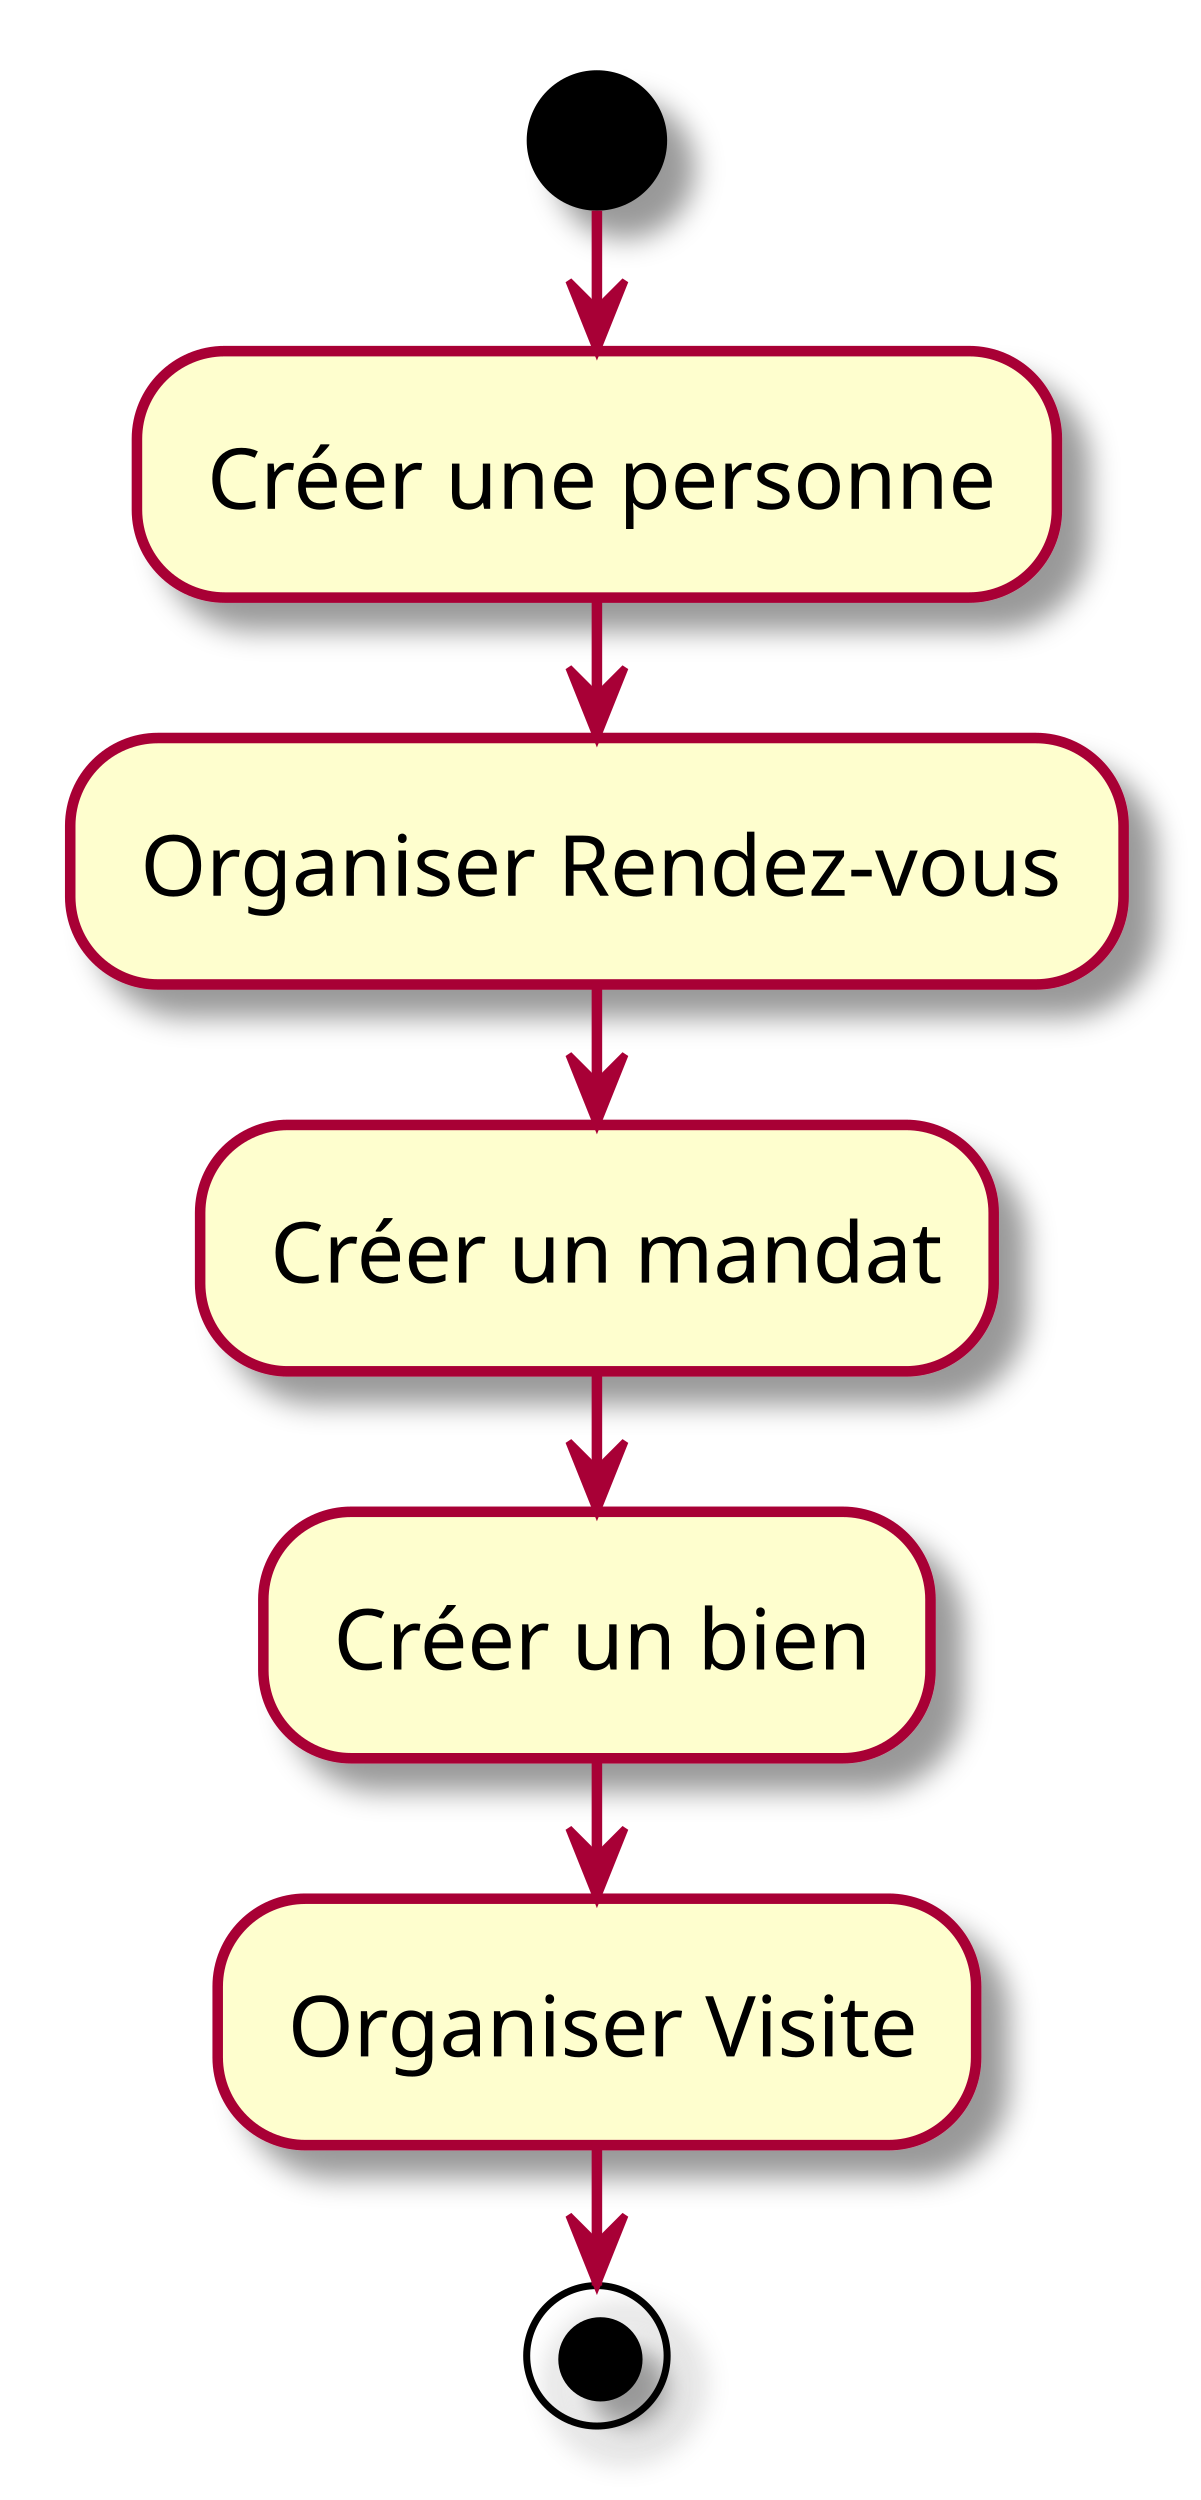
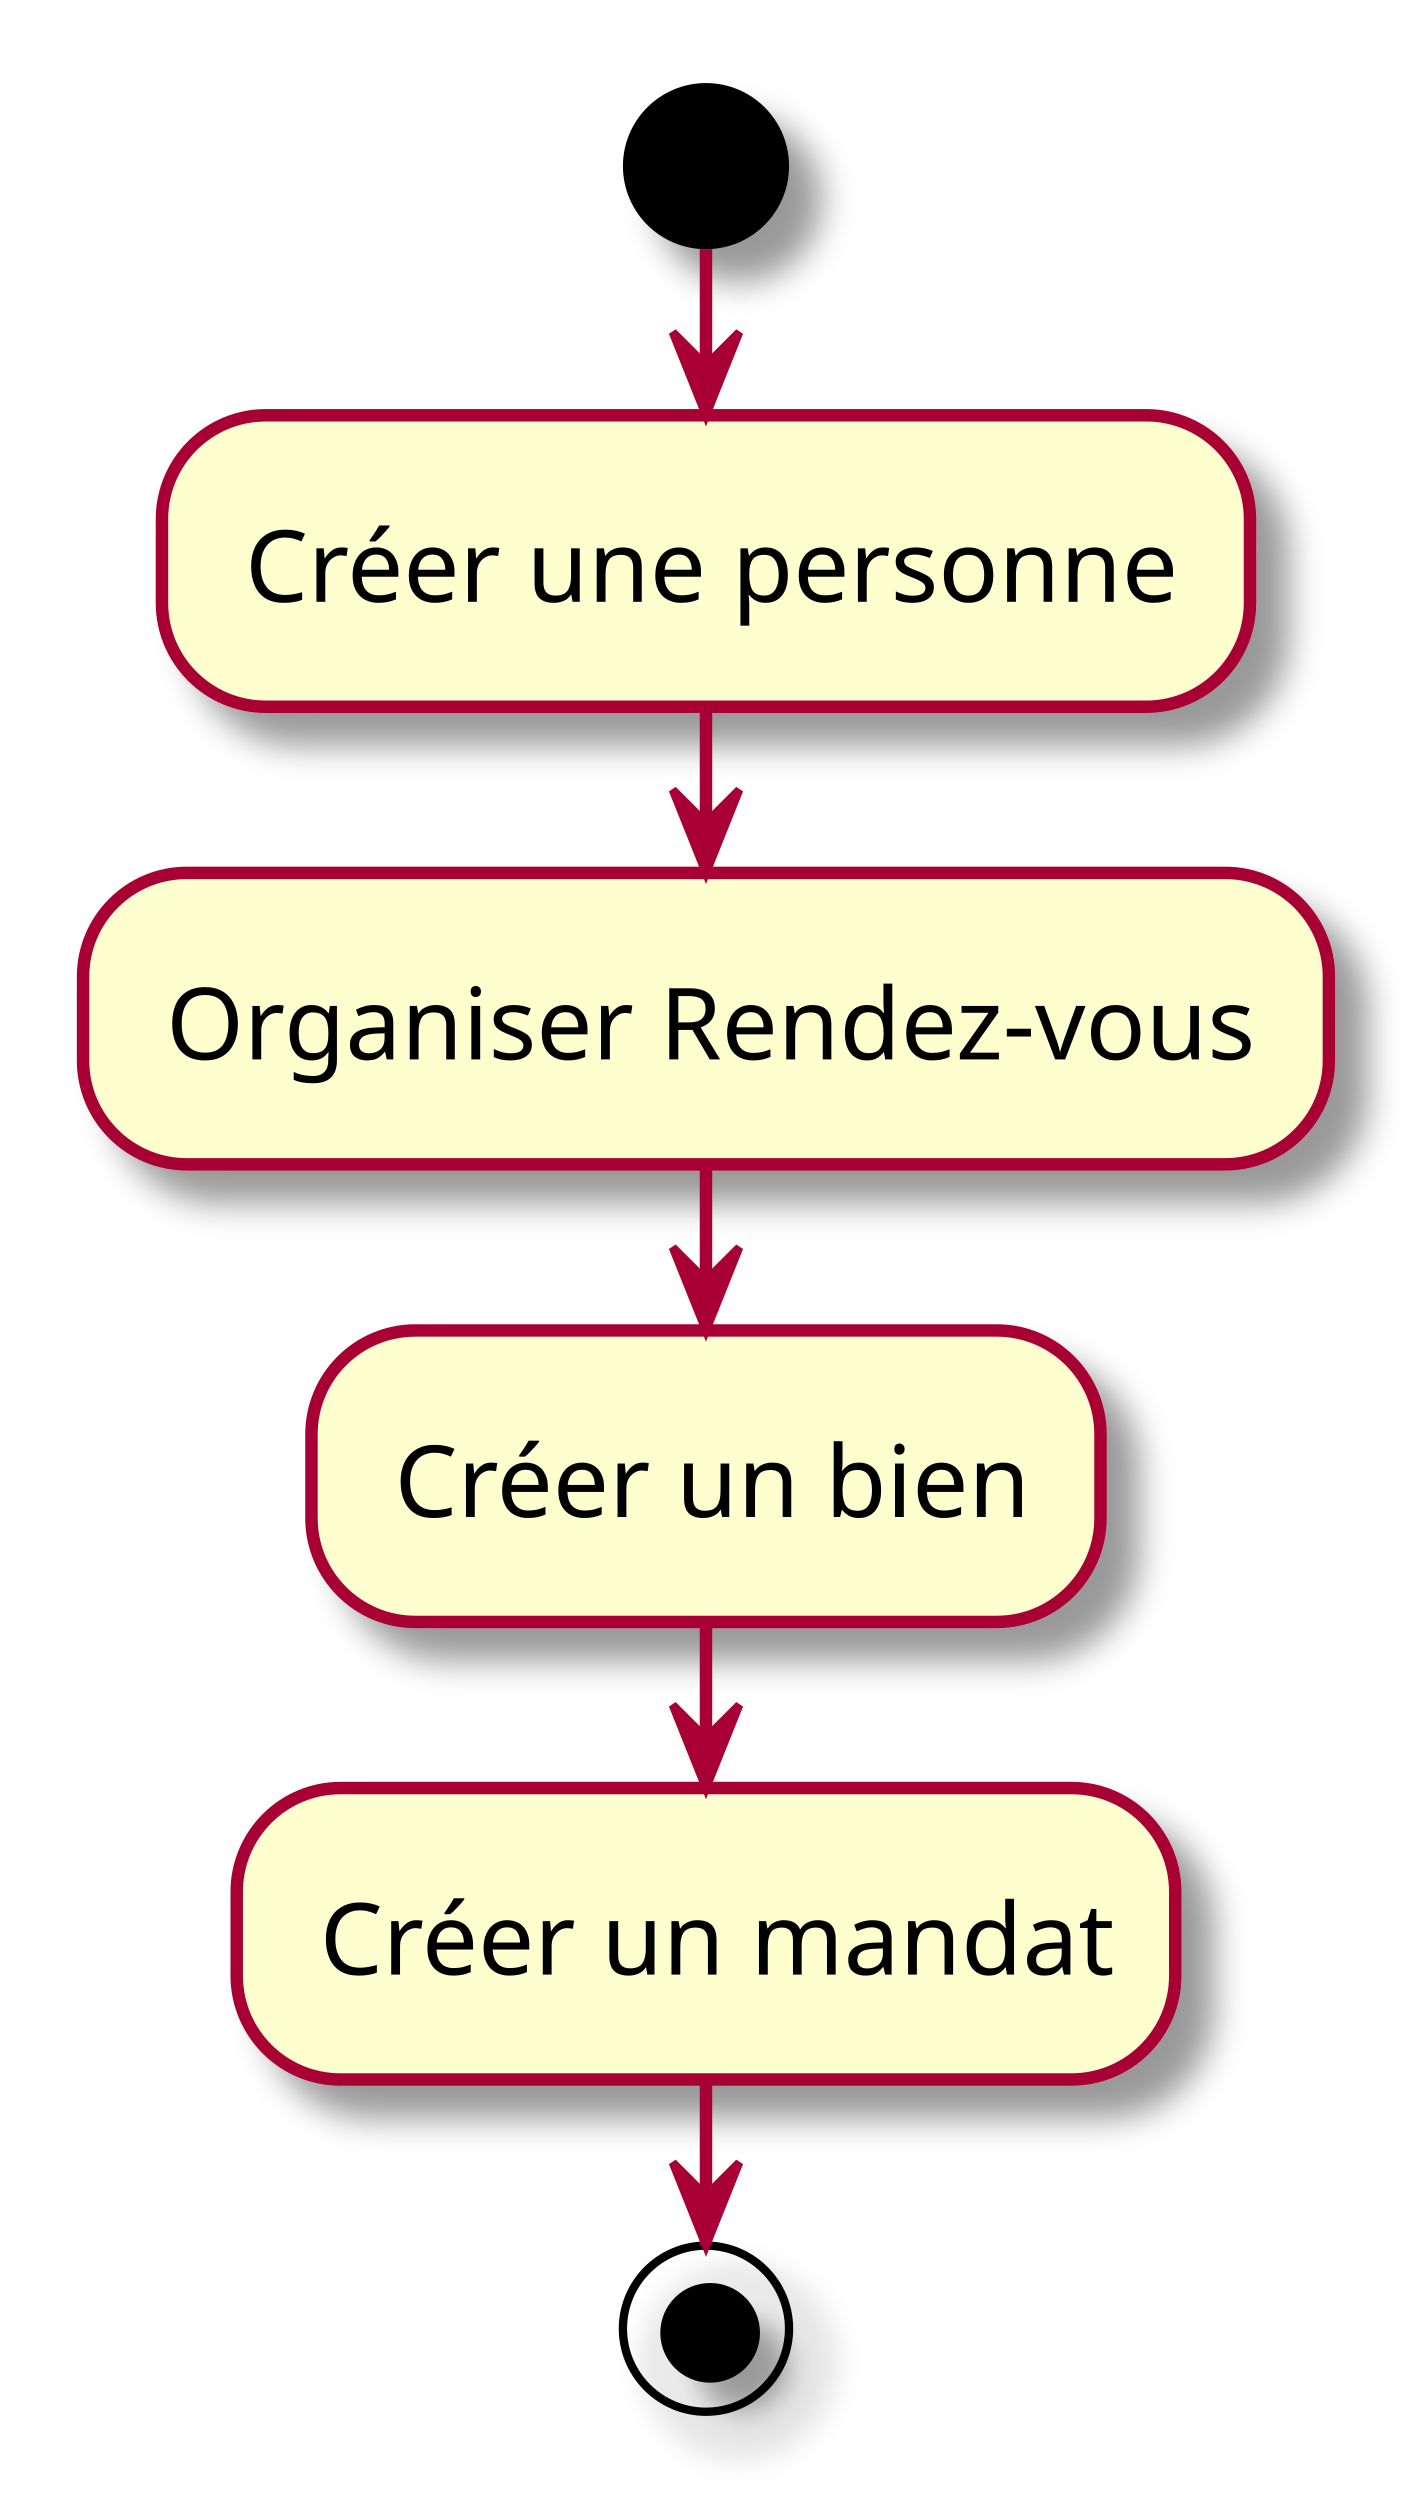
- <svg xmlns="http://www.w3.org/2000/svg" contentScriptType="application/ecmascript" contentStyleType="text/css" height="356px" preserveAspectRatio="none" style="width:171px;height:356px;" version="1.1" viewBox="0 0 171 356" width="171px" zoomAndPan="magnify">
+ <svg xmlns="http://www.w3.org/2000/svg" contentScriptType="application/ecmascript" contentStyleType="text/css" height="301px" preserveAspectRatio="none" style="width:171px;height:301px;" version="1.1" viewBox="0 0 171 301" width="171px" zoomAndPan="magnify">
  <defs>
-     <filter height="300%" id="f15vvcb4falwli" width="300%" x="-1" y="-1">
+     <filter height="300%" id="f1ew23mkls0t3x" width="300%" x="-1" y="-1">
      <feGaussianBlur result="blurOut" stdDeviation="2.0" />
      <feColorMatrix in="blurOut" result="blurOut2" type="matrix" values="0 0 0 0 0 0 0 0 0 0 0 0 0 0 0 0 0 0 .4 0" />
      <feOffset dx="4.0" dy="4.0" in="blurOut2" result="blurOut3" />
      <feBlend in="SourceGraphic" in2="blurOut3" mode="normal" />
    </filter>
  </defs>
  <g>
-     <ellipse cx="85" cy="20" fill="#000000" filter="url(#f15vvcb4falwli)" rx="10" ry="10" style="stroke: none; stroke-width: 1.0;" />
-     <rect fill="#FEFECE" filter="url(#f15vvcb4falwli)" height="35.094" rx="12.5" ry="12.5" style="stroke: #A80036; stroke-width: 1.5;" width="131" x="19.5" y="50" />
+     <ellipse cx="85" cy="20" fill="#000000" filter="url(#f1ew23mkls0t3x)" rx="10" ry="10" style="stroke: none; stroke-width: 1.0;" />
+     <rect fill="#FEFECE" filter="url(#f1ew23mkls0t3x)" height="35.094" rx="12.5" ry="12.5" style="stroke: #A80036; stroke-width: 1.5;" width="131" x="19.5" y="50" />
    <text fill="#000000" font-family="sans-serif" font-size="12" lengthAdjust="spacingAndGlyphs" textLength="111" x="29.5" y="72.457">Créer une personne</text>
-     <rect fill="#FEFECE" filter="url(#f15vvcb4falwli)" height="35.094" rx="12.5" ry="12.5" style="stroke: #A80036; stroke-width: 1.5;" width="150" x="10" y="105.094" />
+     <rect fill="#FEFECE" filter="url(#f1ew23mkls0t3x)" height="35.094" rx="12.5" ry="12.5" style="stroke: #A80036; stroke-width: 1.5;" width="150" x="10" y="105.094" />
    <text fill="#000000" font-family="sans-serif" font-size="12" lengthAdjust="spacingAndGlyphs" textLength="130" x="20" y="127.551">Organiser Rendez-vous</text>
-     <rect fill="#FEFECE" filter="url(#f15vvcb4falwli)" height="35.094" rx="12.5" ry="12.5" style="stroke: #A80036; stroke-width: 1.5;" width="113" x="28.5" y="160.188" />
-     <text fill="#000000" font-family="sans-serif" font-size="12" lengthAdjust="spacingAndGlyphs" textLength="93" x="38.5" y="182.644">Créer un mandat</text>
-     <rect fill="#FEFECE" filter="url(#f15vvcb4falwli)" height="35.094" rx="12.5" ry="12.5" style="stroke: #A80036; stroke-width: 1.5;" width="95" x="37.5" y="215.281" />
-     <text fill="#000000" font-family="sans-serif" font-size="12" lengthAdjust="spacingAndGlyphs" textLength="75" x="47.5" y="237.738">Créer un bien</text>
-     <rect fill="#FEFECE" filter="url(#f15vvcb4falwli)" height="35.094" rx="12.5" ry="12.5" style="stroke: #A80036; stroke-width: 1.5;" width="108" x="31" y="270.375" />
-     <text fill="#000000" font-family="sans-serif" font-size="12" lengthAdjust="spacingAndGlyphs" textLength="88" x="41" y="292.832">Organiser Visite</text>
-     <ellipse cx="85" cy="335.469" fill="none" filter="url(#f15vvcb4falwli)" rx="10" ry="10" style="stroke: #000000; stroke-width: 1.0;" />
-     <ellipse cx="85.5" cy="335.969" fill="#000000" filter="url(#f15vvcb4falwli)" rx="6" ry="6" style="stroke: none; stroke-width: 1.0;" />
+     <rect fill="#FEFECE" filter="url(#f1ew23mkls0t3x)" height="35.094" rx="12.5" ry="12.5" style="stroke: #A80036; stroke-width: 1.5;" width="95" x="37.5" y="160.188" />
+     <text fill="#000000" font-family="sans-serif" font-size="12" lengthAdjust="spacingAndGlyphs" textLength="75" x="47.5" y="182.644">Créer un bien</text>
+     <rect fill="#FEFECE" filter="url(#f1ew23mkls0t3x)" height="35.094" rx="12.5" ry="12.5" style="stroke: #A80036; stroke-width: 1.5;" width="113" x="28.5" y="215.281" />
+     <text fill="#000000" font-family="sans-serif" font-size="12" lengthAdjust="spacingAndGlyphs" textLength="93" x="38.5" y="237.738">Créer un mandat</text>
+     <ellipse cx="85" cy="280.375" fill="none" filter="url(#f1ew23mkls0t3x)" rx="10" ry="10" style="stroke: #000000; stroke-width: 1.0;" />
+     <ellipse cx="85.5" cy="280.875" fill="#000000" filter="url(#f1ew23mkls0t3x)" rx="6" ry="6" style="stroke: none; stroke-width: 1.0;" />
    <line style="stroke: #A80036; stroke-width: 1.5;" x1="85" x2="85" y1="30" y2="50" />
    <polygon fill="#A80036" points="81,40,85,50,89,40,85,44" style="stroke: #A80036; stroke-width: 1.0;" />
    <line style="stroke: #A80036; stroke-width: 1.5;" x1="85" x2="85" y1="85.094" y2="105.094" />
    <polygon fill="#A80036" points="81,95.094,85,105.094,89,95.094,85,99.094" style="stroke: #A80036; stroke-width: 1.0;" />
    <line style="stroke: #A80036; stroke-width: 1.5;" x1="85" x2="85" y1="140.188" y2="160.188" />
    <polygon fill="#A80036" points="81,150.188,85,160.188,89,150.188,85,154.188" style="stroke: #A80036; stroke-width: 1.0;" />
    <line style="stroke: #A80036; stroke-width: 1.5;" x1="85" x2="85" y1="195.281" y2="215.281" />
    <polygon fill="#A80036" points="81,205.281,85,215.281,89,205.281,85,209.281" style="stroke: #A80036; stroke-width: 1.0;" />
    <line style="stroke: #A80036; stroke-width: 1.5;" x1="85" x2="85" y1="250.375" y2="270.375" />
    <polygon fill="#A80036" points="81,260.375,85,270.375,89,260.375,85,264.375" style="stroke: #A80036; stroke-width: 1.0;" />
-     <line style="stroke: #A80036; stroke-width: 1.5;" x1="85" x2="85" y1="305.469" y2="325.469" />
-     <polygon fill="#A80036" points="81,315.469,85,325.469,89,315.469,85,319.469" style="stroke: #A80036; stroke-width: 1.0;" />
  </g>
</svg>
